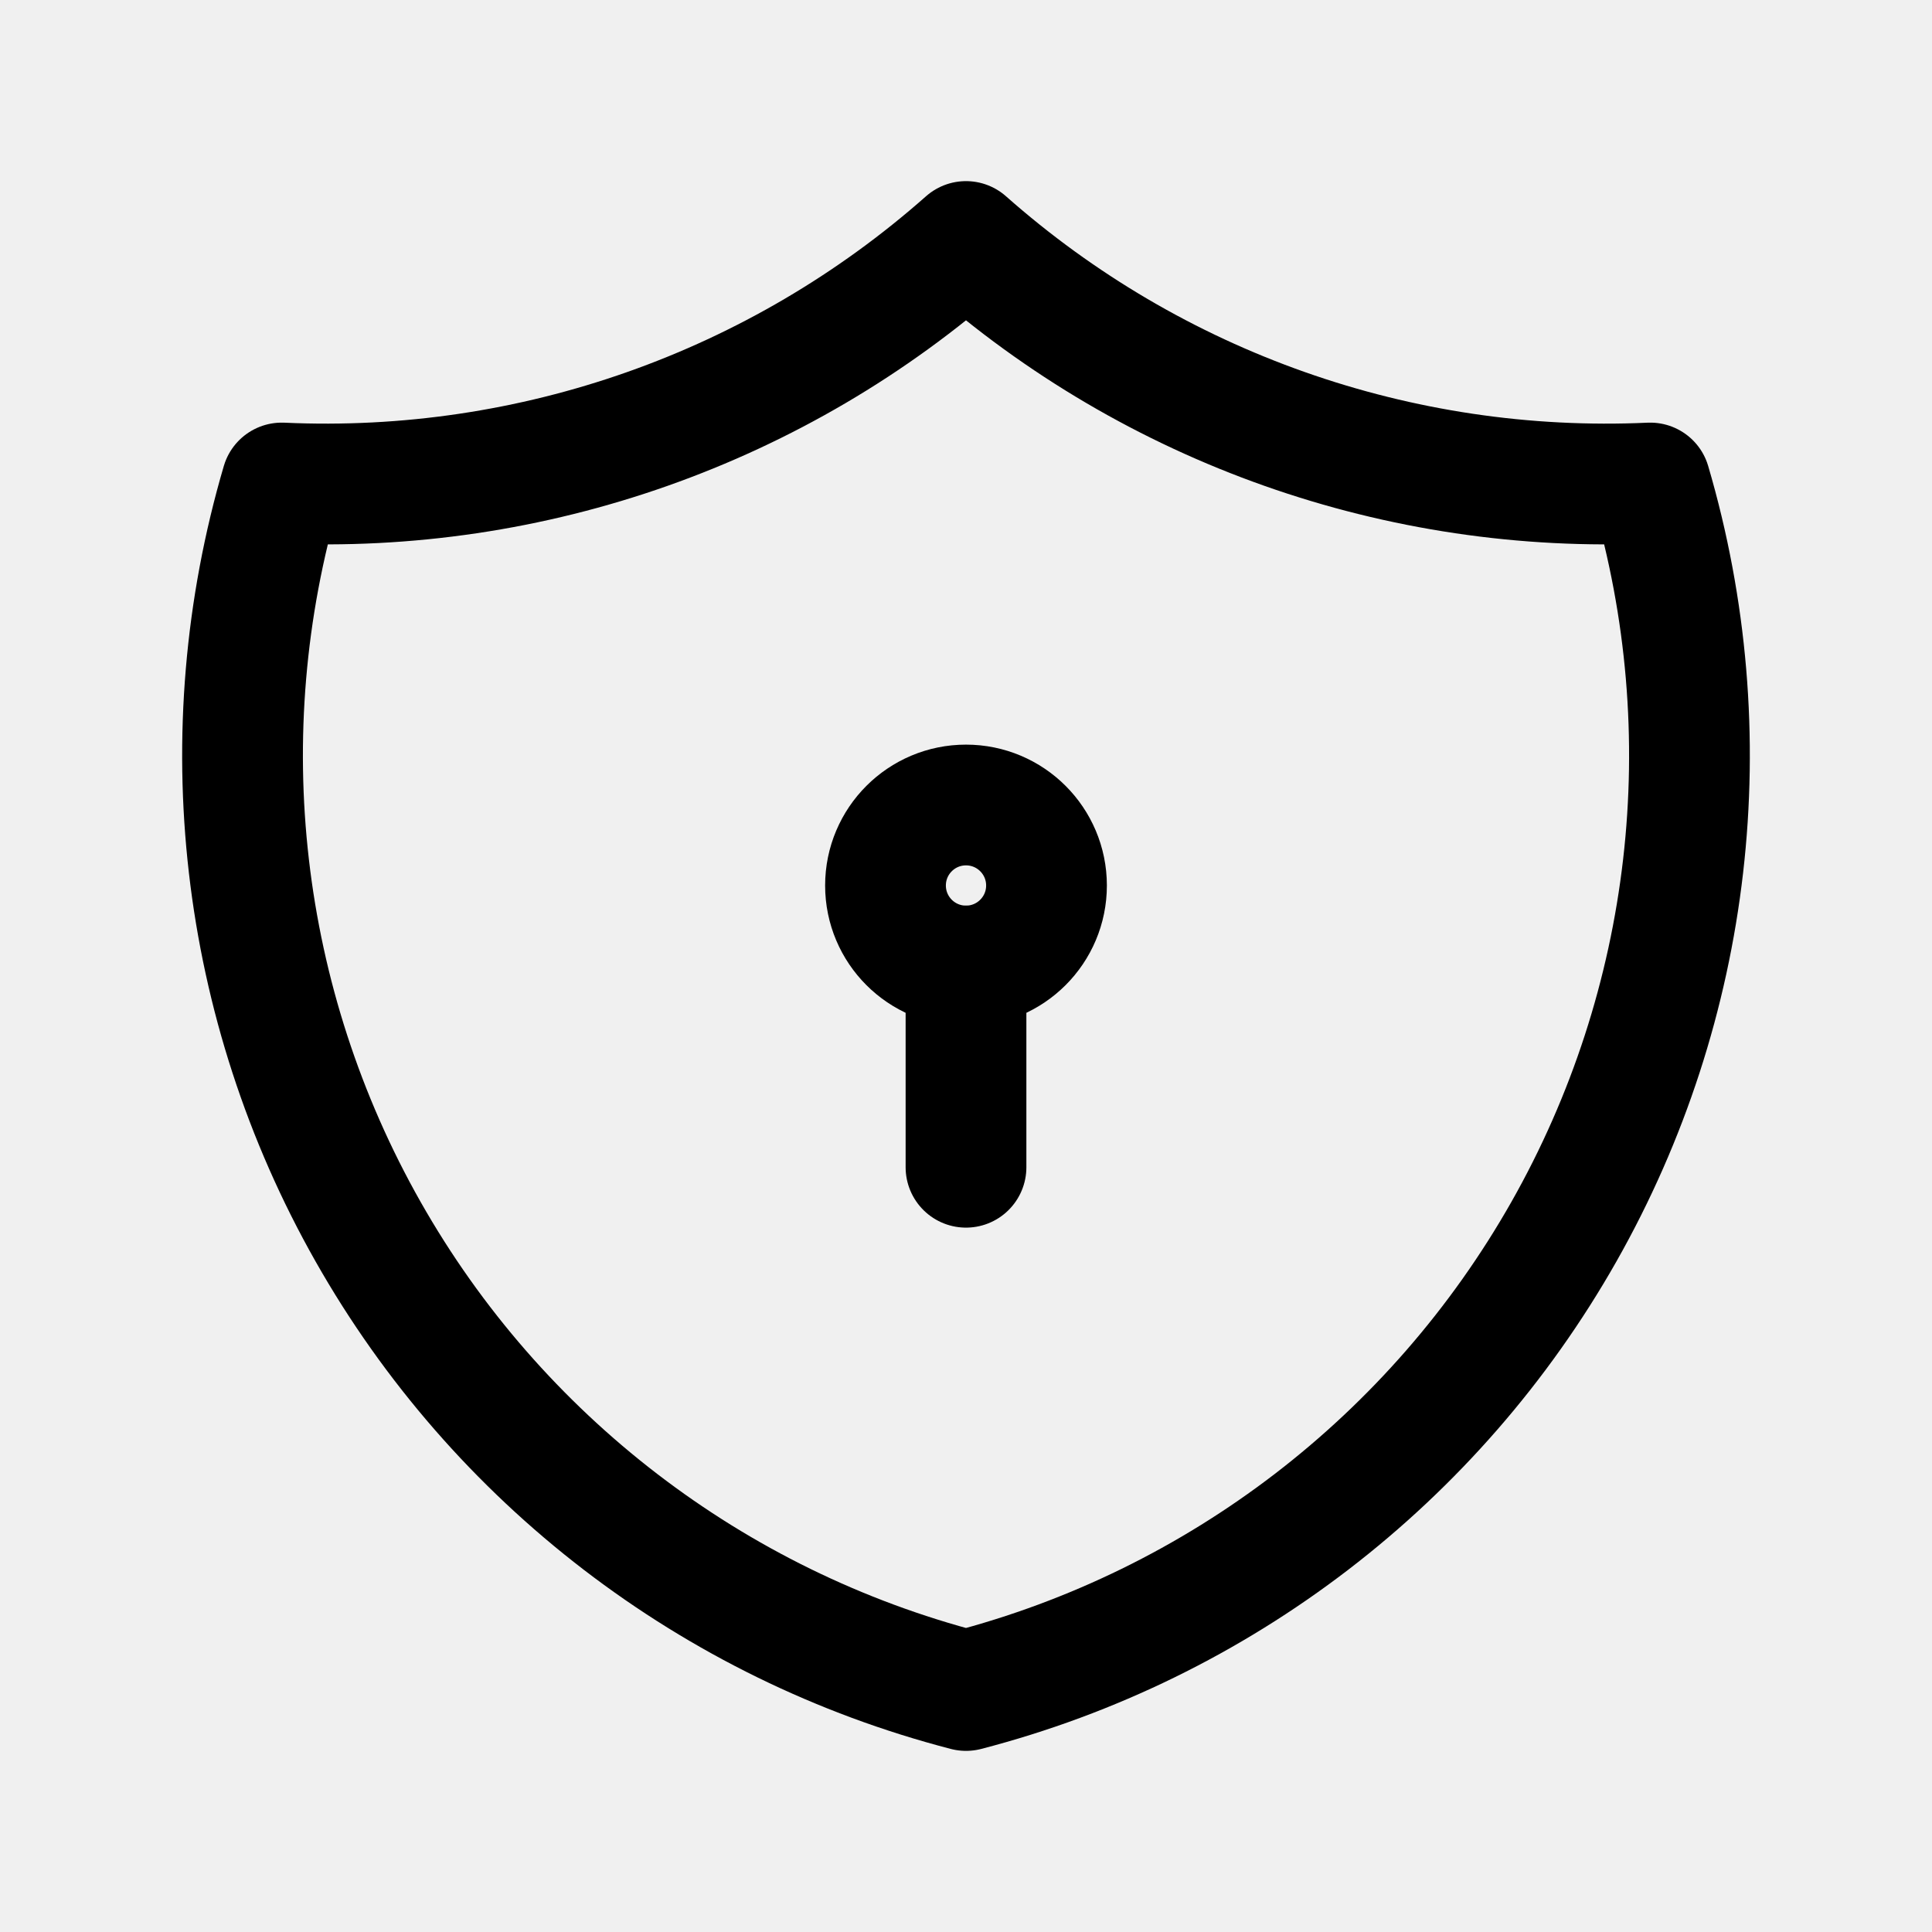
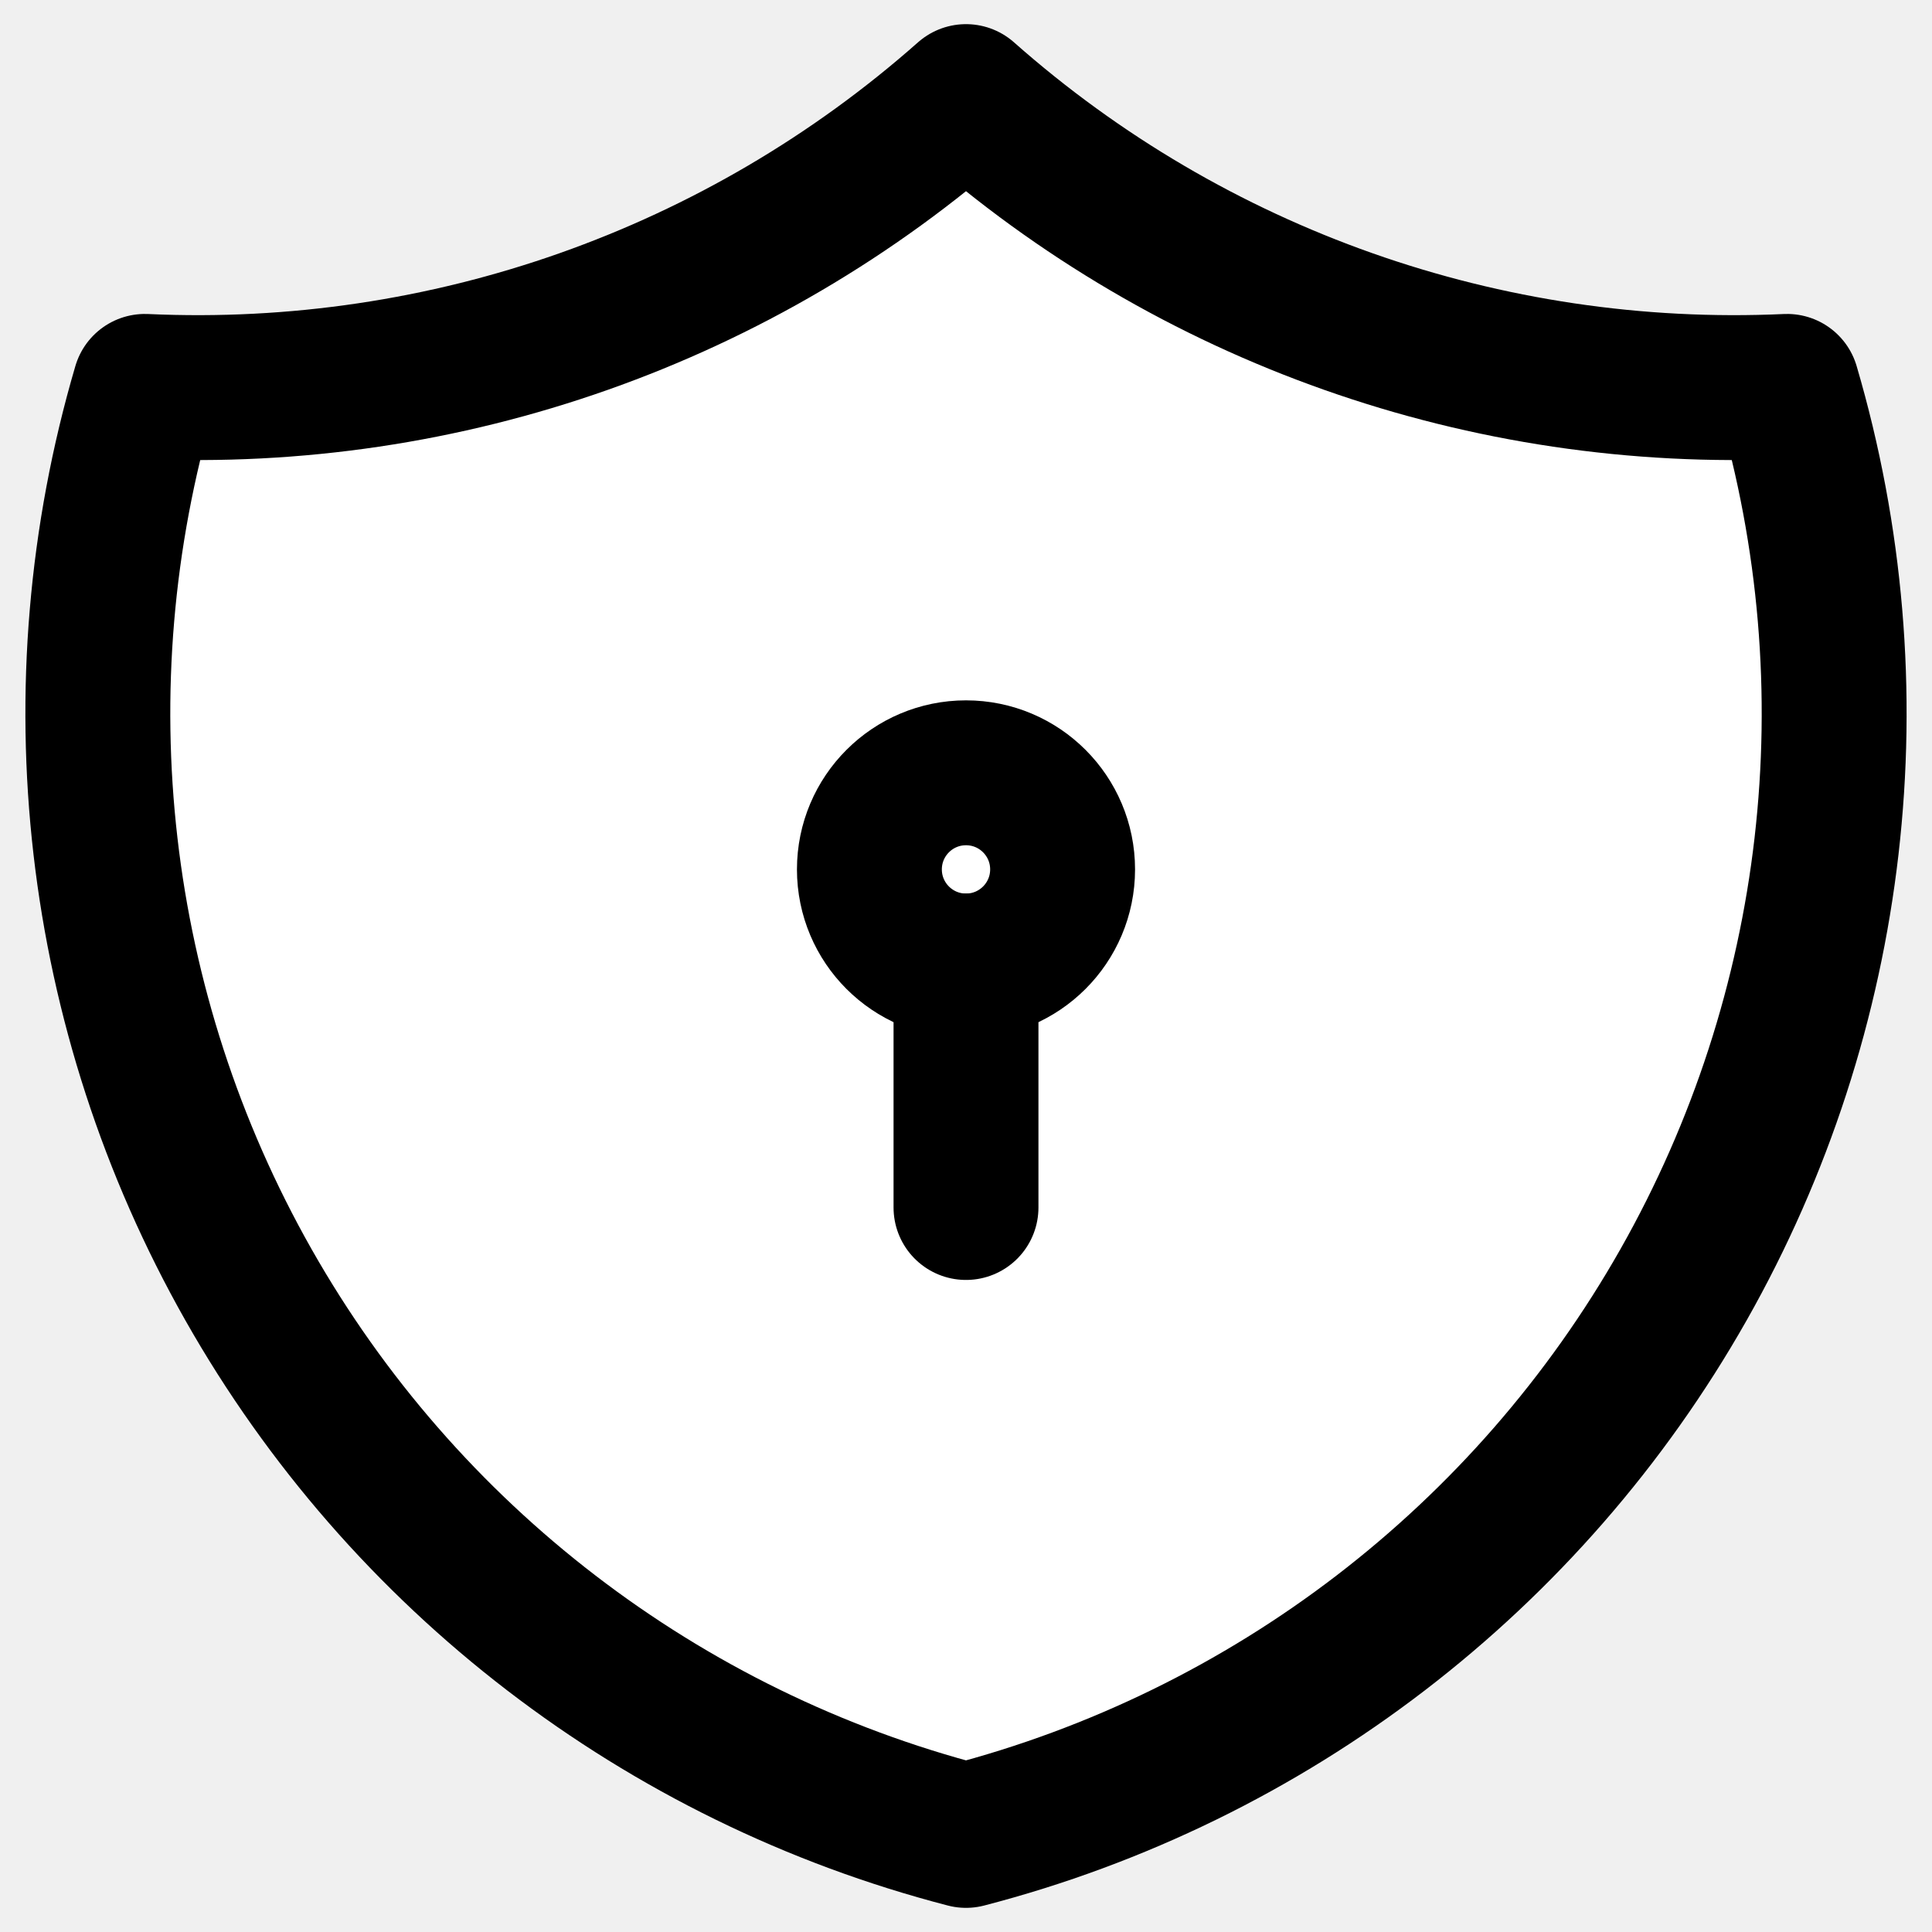
- <svg xmlns="http://www.w3.org/2000/svg" class="icon icon-tabler icon-tabler-shield-lock" width="44" height="44" viewBox="0 0 24 24" stroke-width="1.5" stroke="#000000" fill="none" stroke-linecap="round" stroke-linejoin="round">
+ <svg xmlns="http://www.w3.org/2000/svg" class="icon icon-tabler icon-tabler-shield-lock" width="44" height="44" viewBox="2 2 20 20" stroke-width="1.5" stroke="#000000" fill="none" stroke-linecap="round" stroke-linejoin="round">
  <path stroke="none" d="M0 0h24v24H0z" fill="none" />
-   <path d="M12 3a12 12 0 0 0 8.5 3a12 12 0 0 1 -8.5 15a12 12 0 0 1 -8.5 -15a12 12 0 0 0 8.5 -3" />
+   <path d="M12 3a12 12 0 0 0 8.5 3a12 12 0 0 1 -8.5 15a12 12 0 0 1 -8.5 -15a12 12 0 0 0 8.5 -3" fill="#fff" />
  <circle cx="12" cy="11" r="1" />
  <line x1="12" y1="12" x2="12" y2="14.5" />
</svg>
